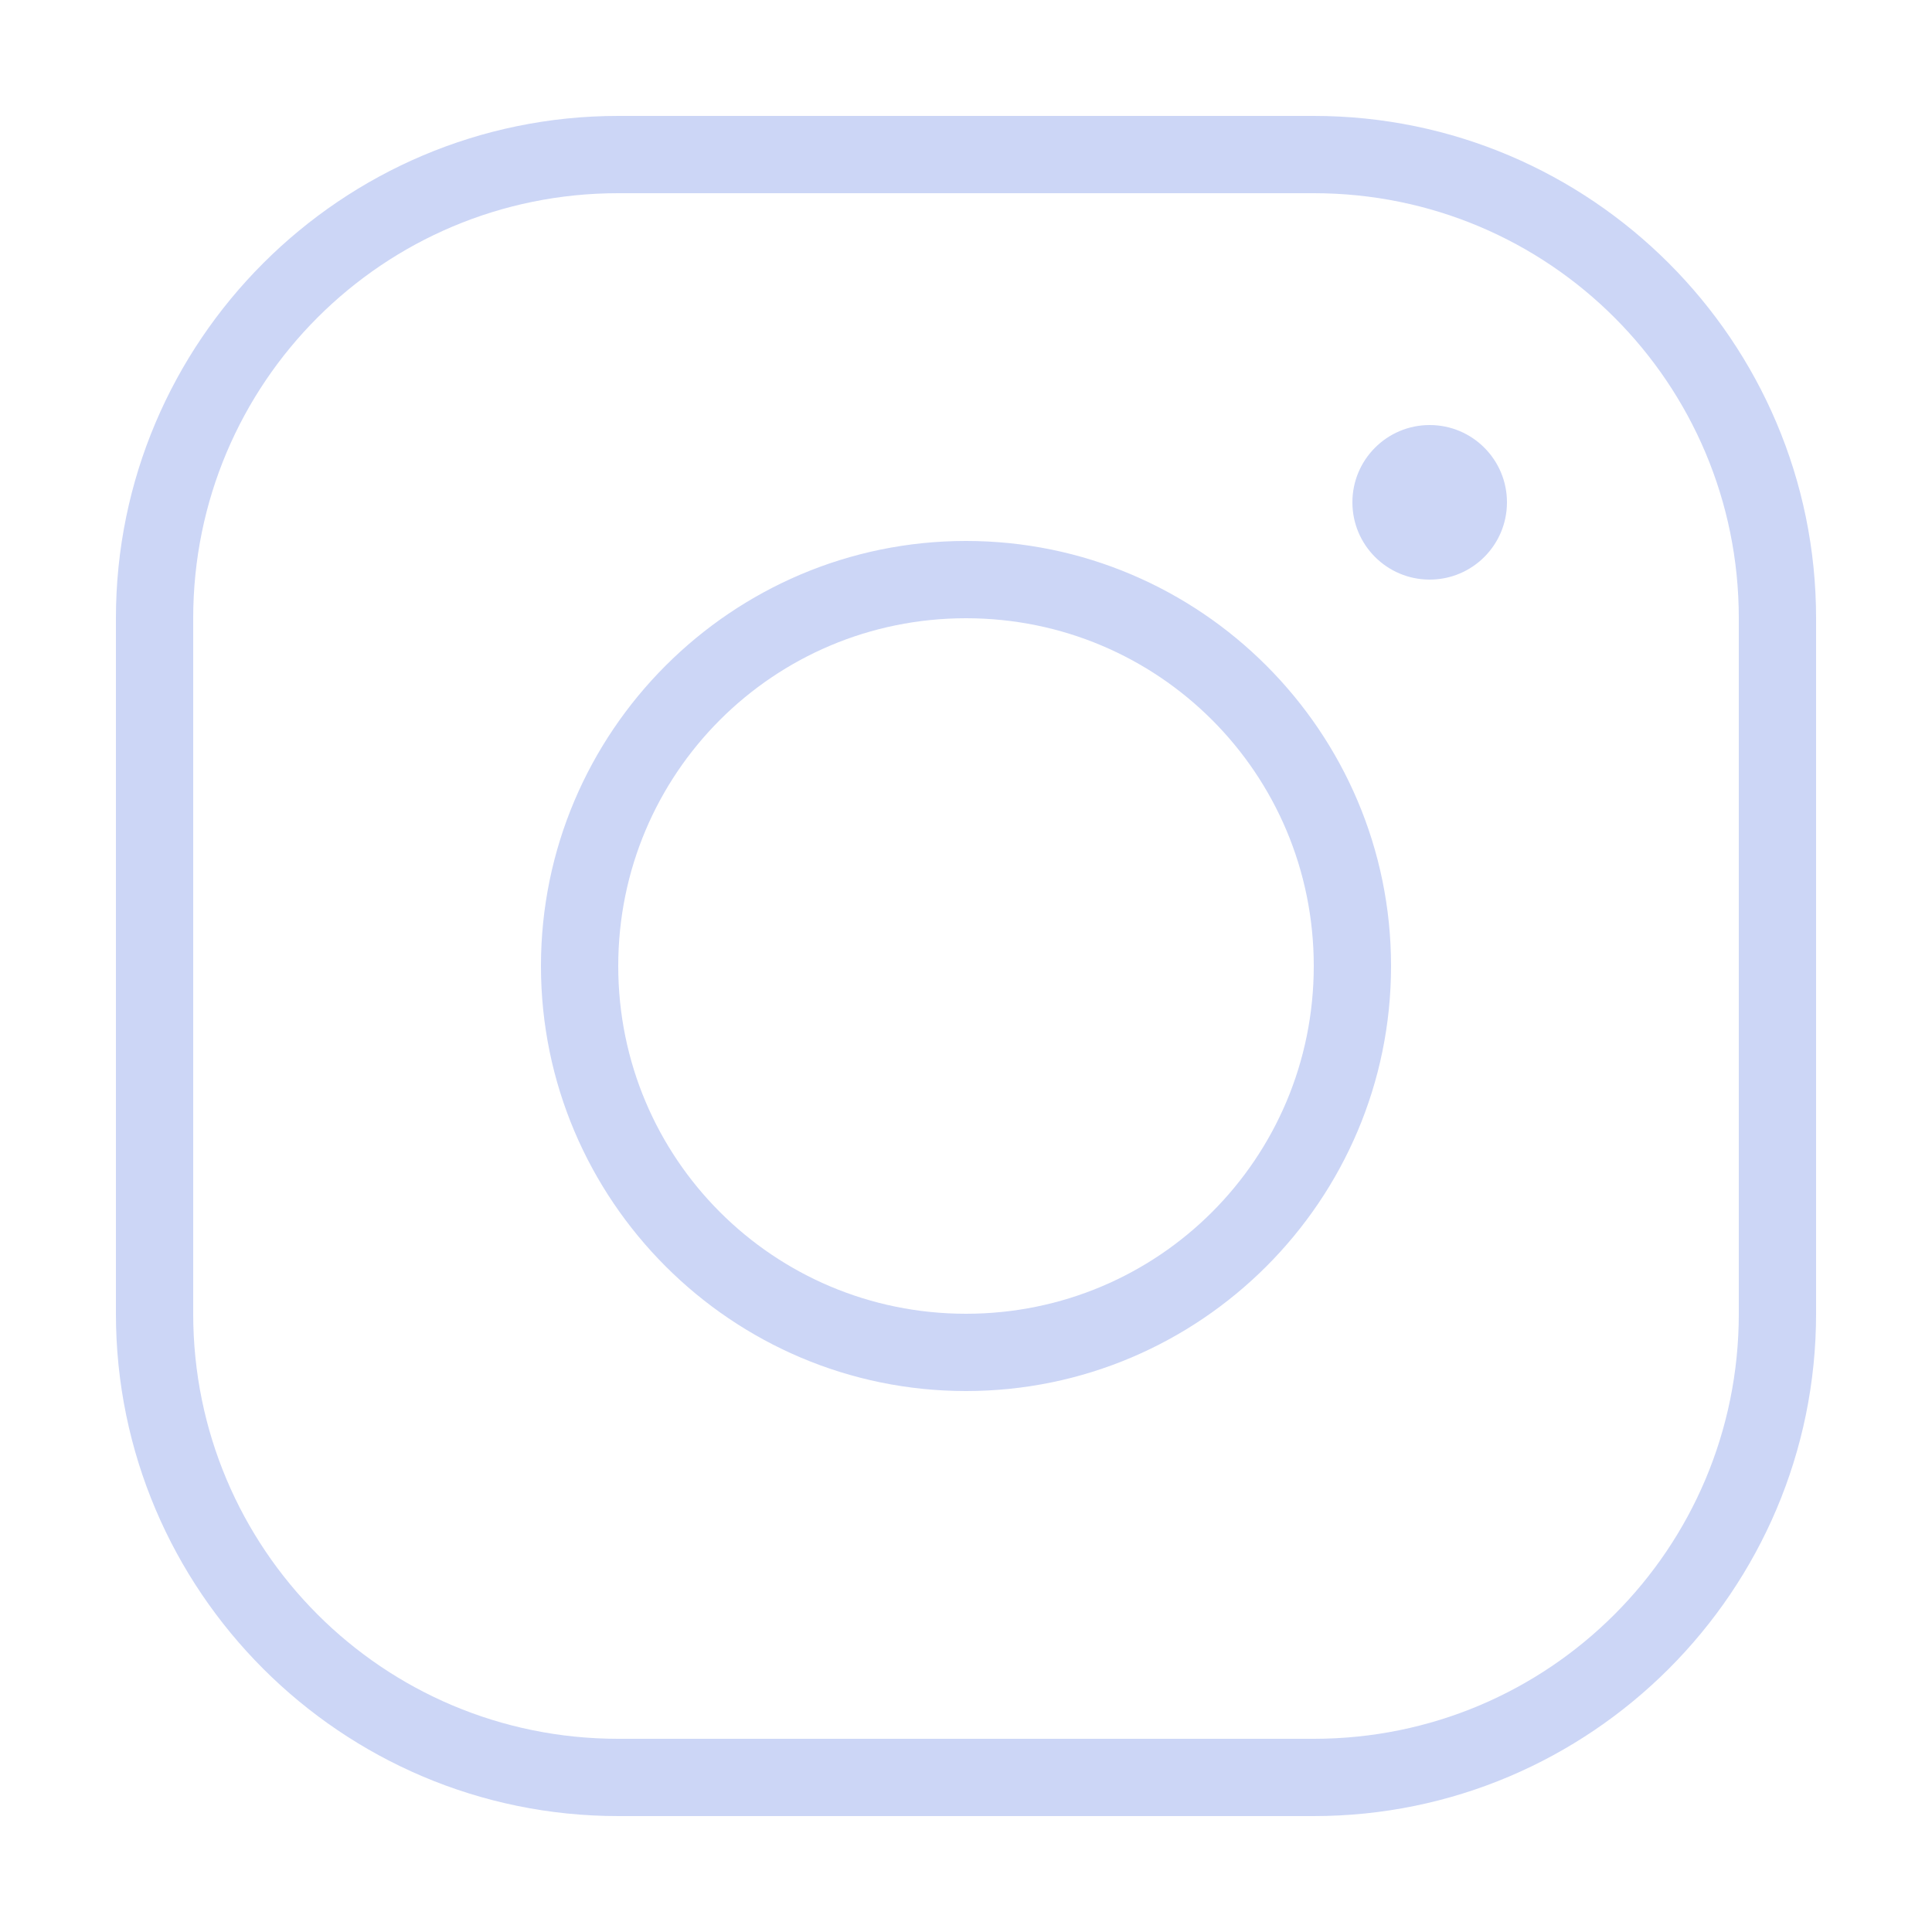
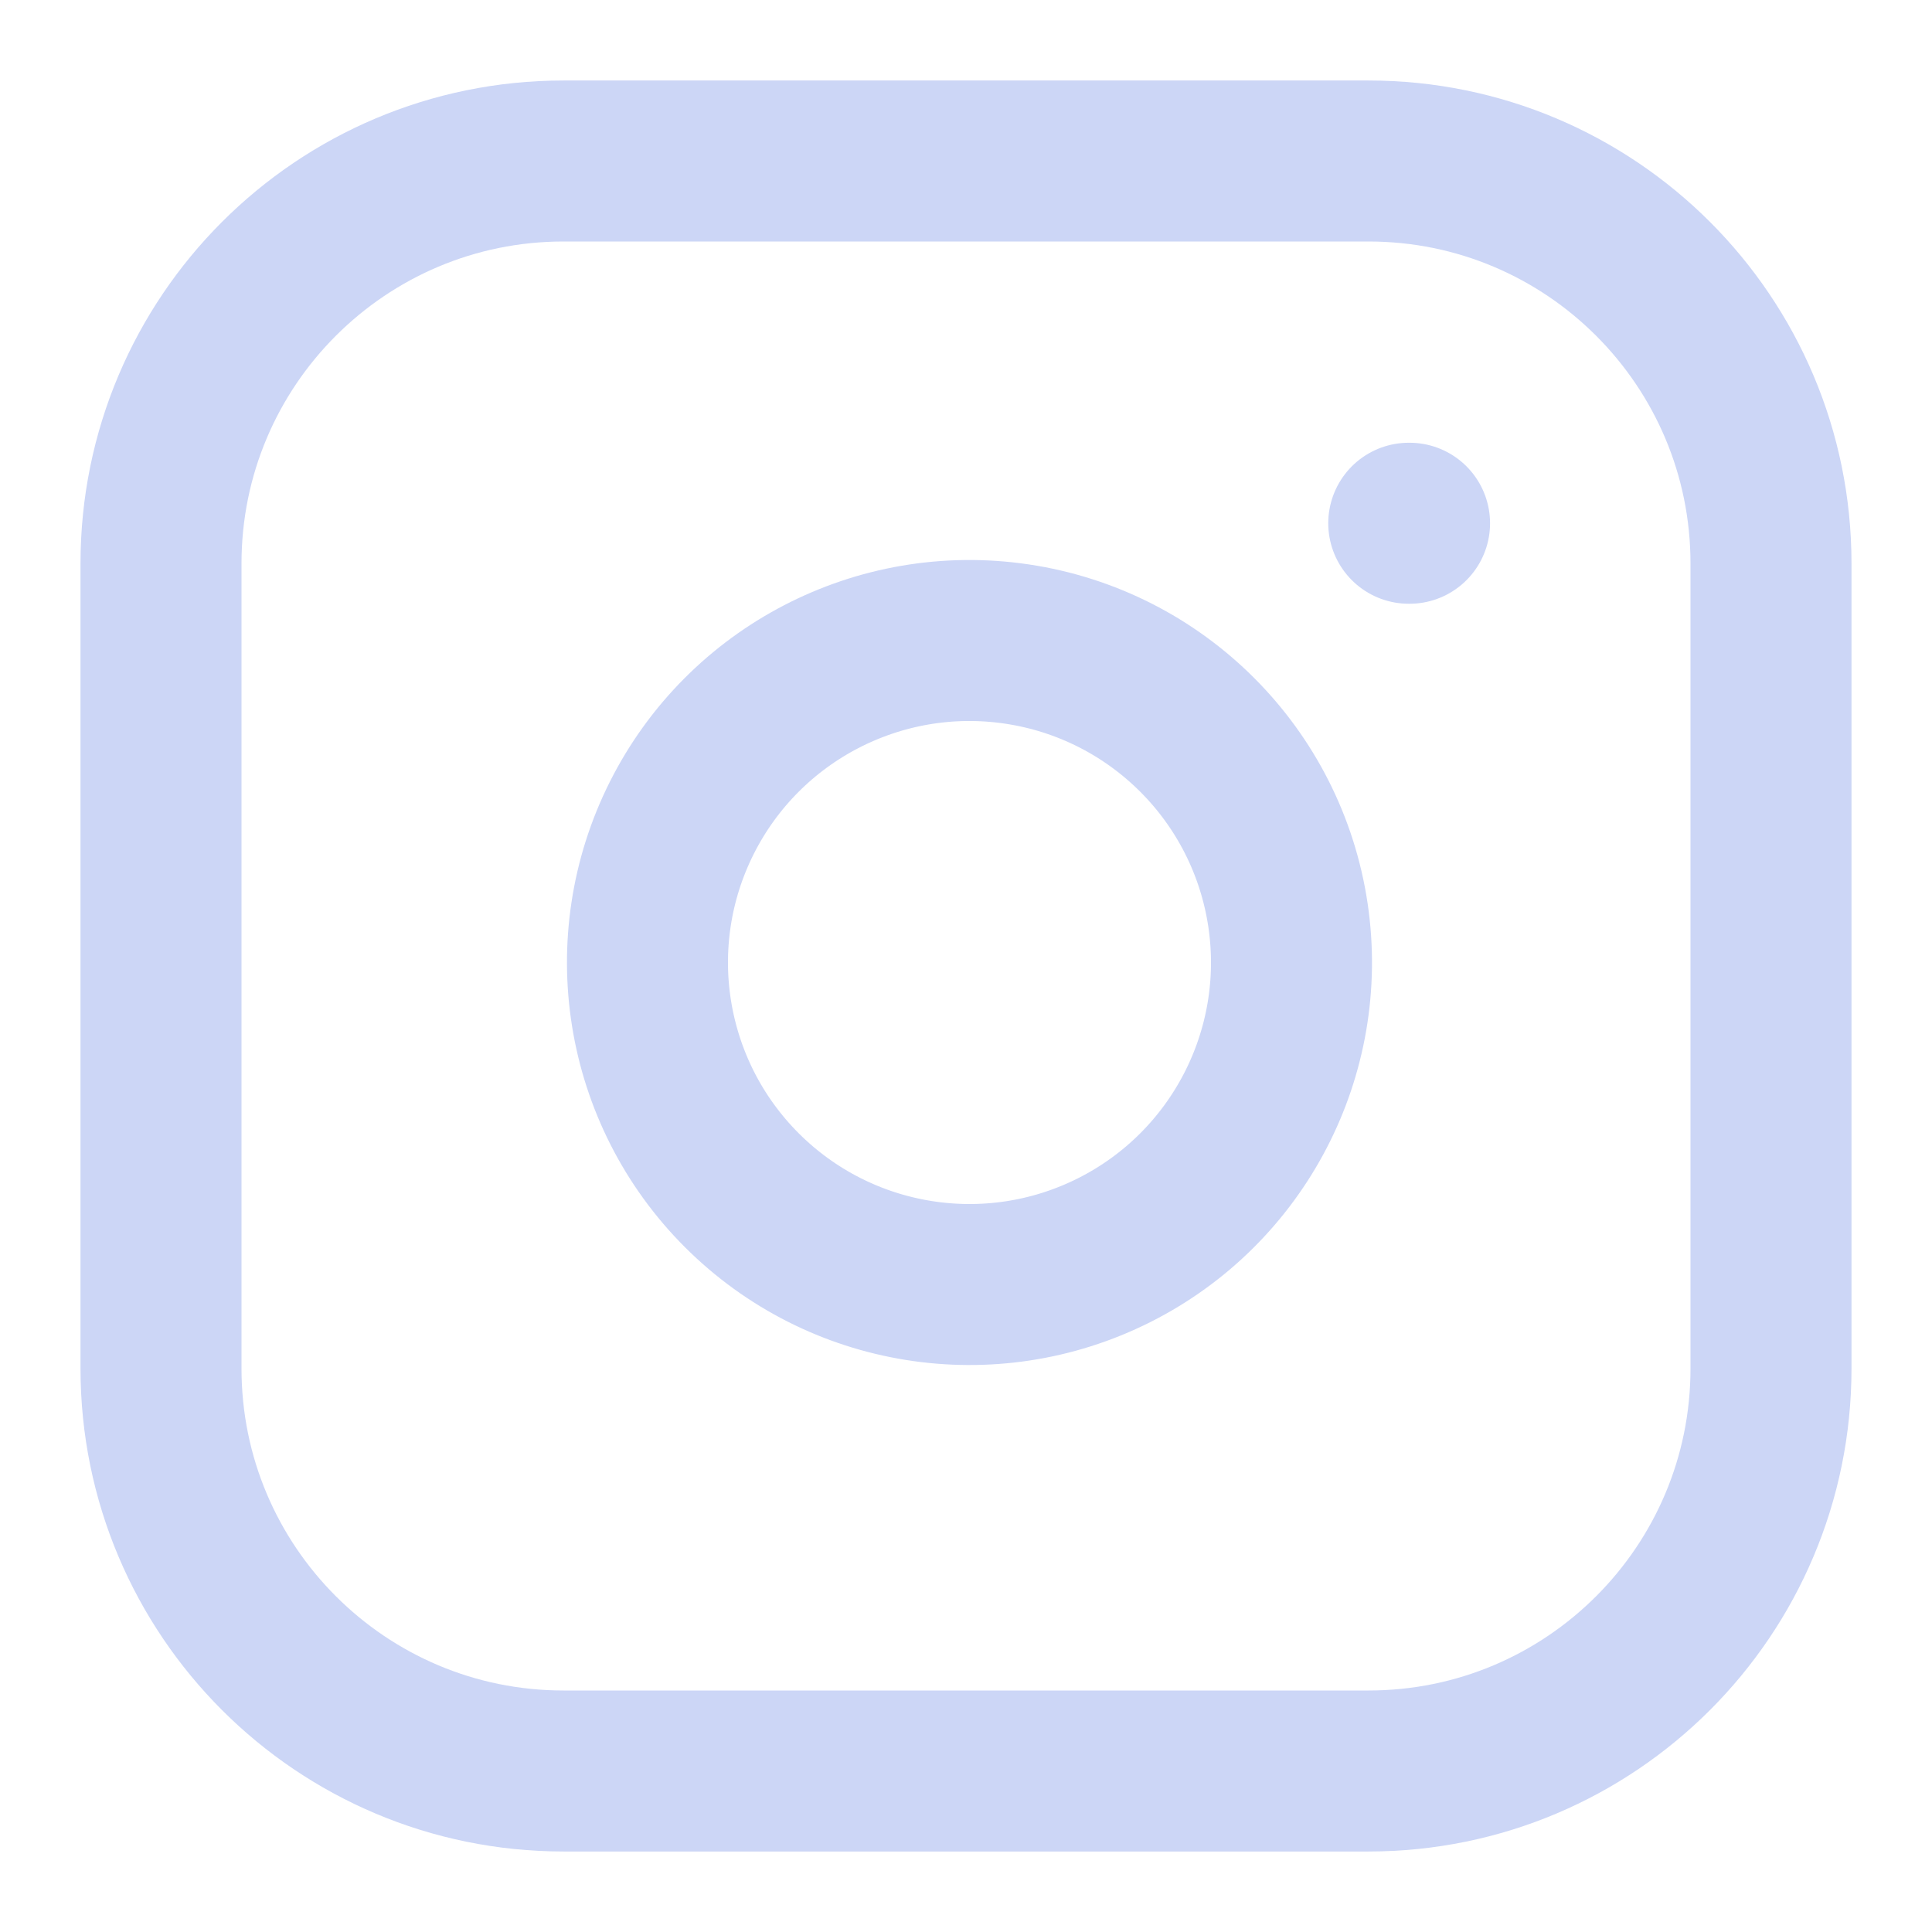
- <svg xmlns="http://www.w3.org/2000/svg" viewBox="0 0 50 50" width="50px" height="50px">
-   <path d="M 16 3 C 8.832 3 3 8.832 3 16 L 3 34 C 3 41.168 8.832 47 16 47 L 34 47 C 41.168 47 47 41.168 47 34 L 47 16 C 47 8.832 41.168 3 34 3 L 16 3 z M 16 5 L 34 5 C 40.086 5 45 9.914 45 16 L 45 34 C 45 40.086 40.086 45 34 45 L 16 45 C 9.914 45 5 40.086 5 34 L 5 16 C 5 9.914 9.914 5 16 5 z M 37 11 A 2 2 0 0 0 35 13 A 2 2 0 0 0 37 15 A 2 2 0 0 0 39 13 A 2 2 0 0 0 37 11 z M 25 14 C 18.937 14 14 18.937 14 25 C 14 31.063 18.937 36 25 36 C 31.063 36 36 31.063 36 25 C 36 18.937 31.063 14 25 14 z M 25 16 C 29.982 16 34 20.018 34 25 C 34 29.982 29.982 34 25 34 C 20.018 34 16 29.982 16 25 C 16 20.018 20.018 16 25 16 z" fill="#CCD6F6" />
+ <svg xmlns="http://www.w3.org/2000/svg" role="img" viewBox="0 0 24 24" fill="none" stroke="#CCD6F6" stroke-width="2" stroke-linecap="round" stroke-linejoin="round" class="feather feather-instagram">
+   <rect x="2" y="2" width="20" height="20" rx="5" ry="5" />
+   <path d="M16 11.37A4 4 0 1 1 12.63 8 4 4 0 0 1 16 11.37z" />
+   <line x1="17.5" y1="6.5" x2="17.51" y2="6.5" />
</svg>
